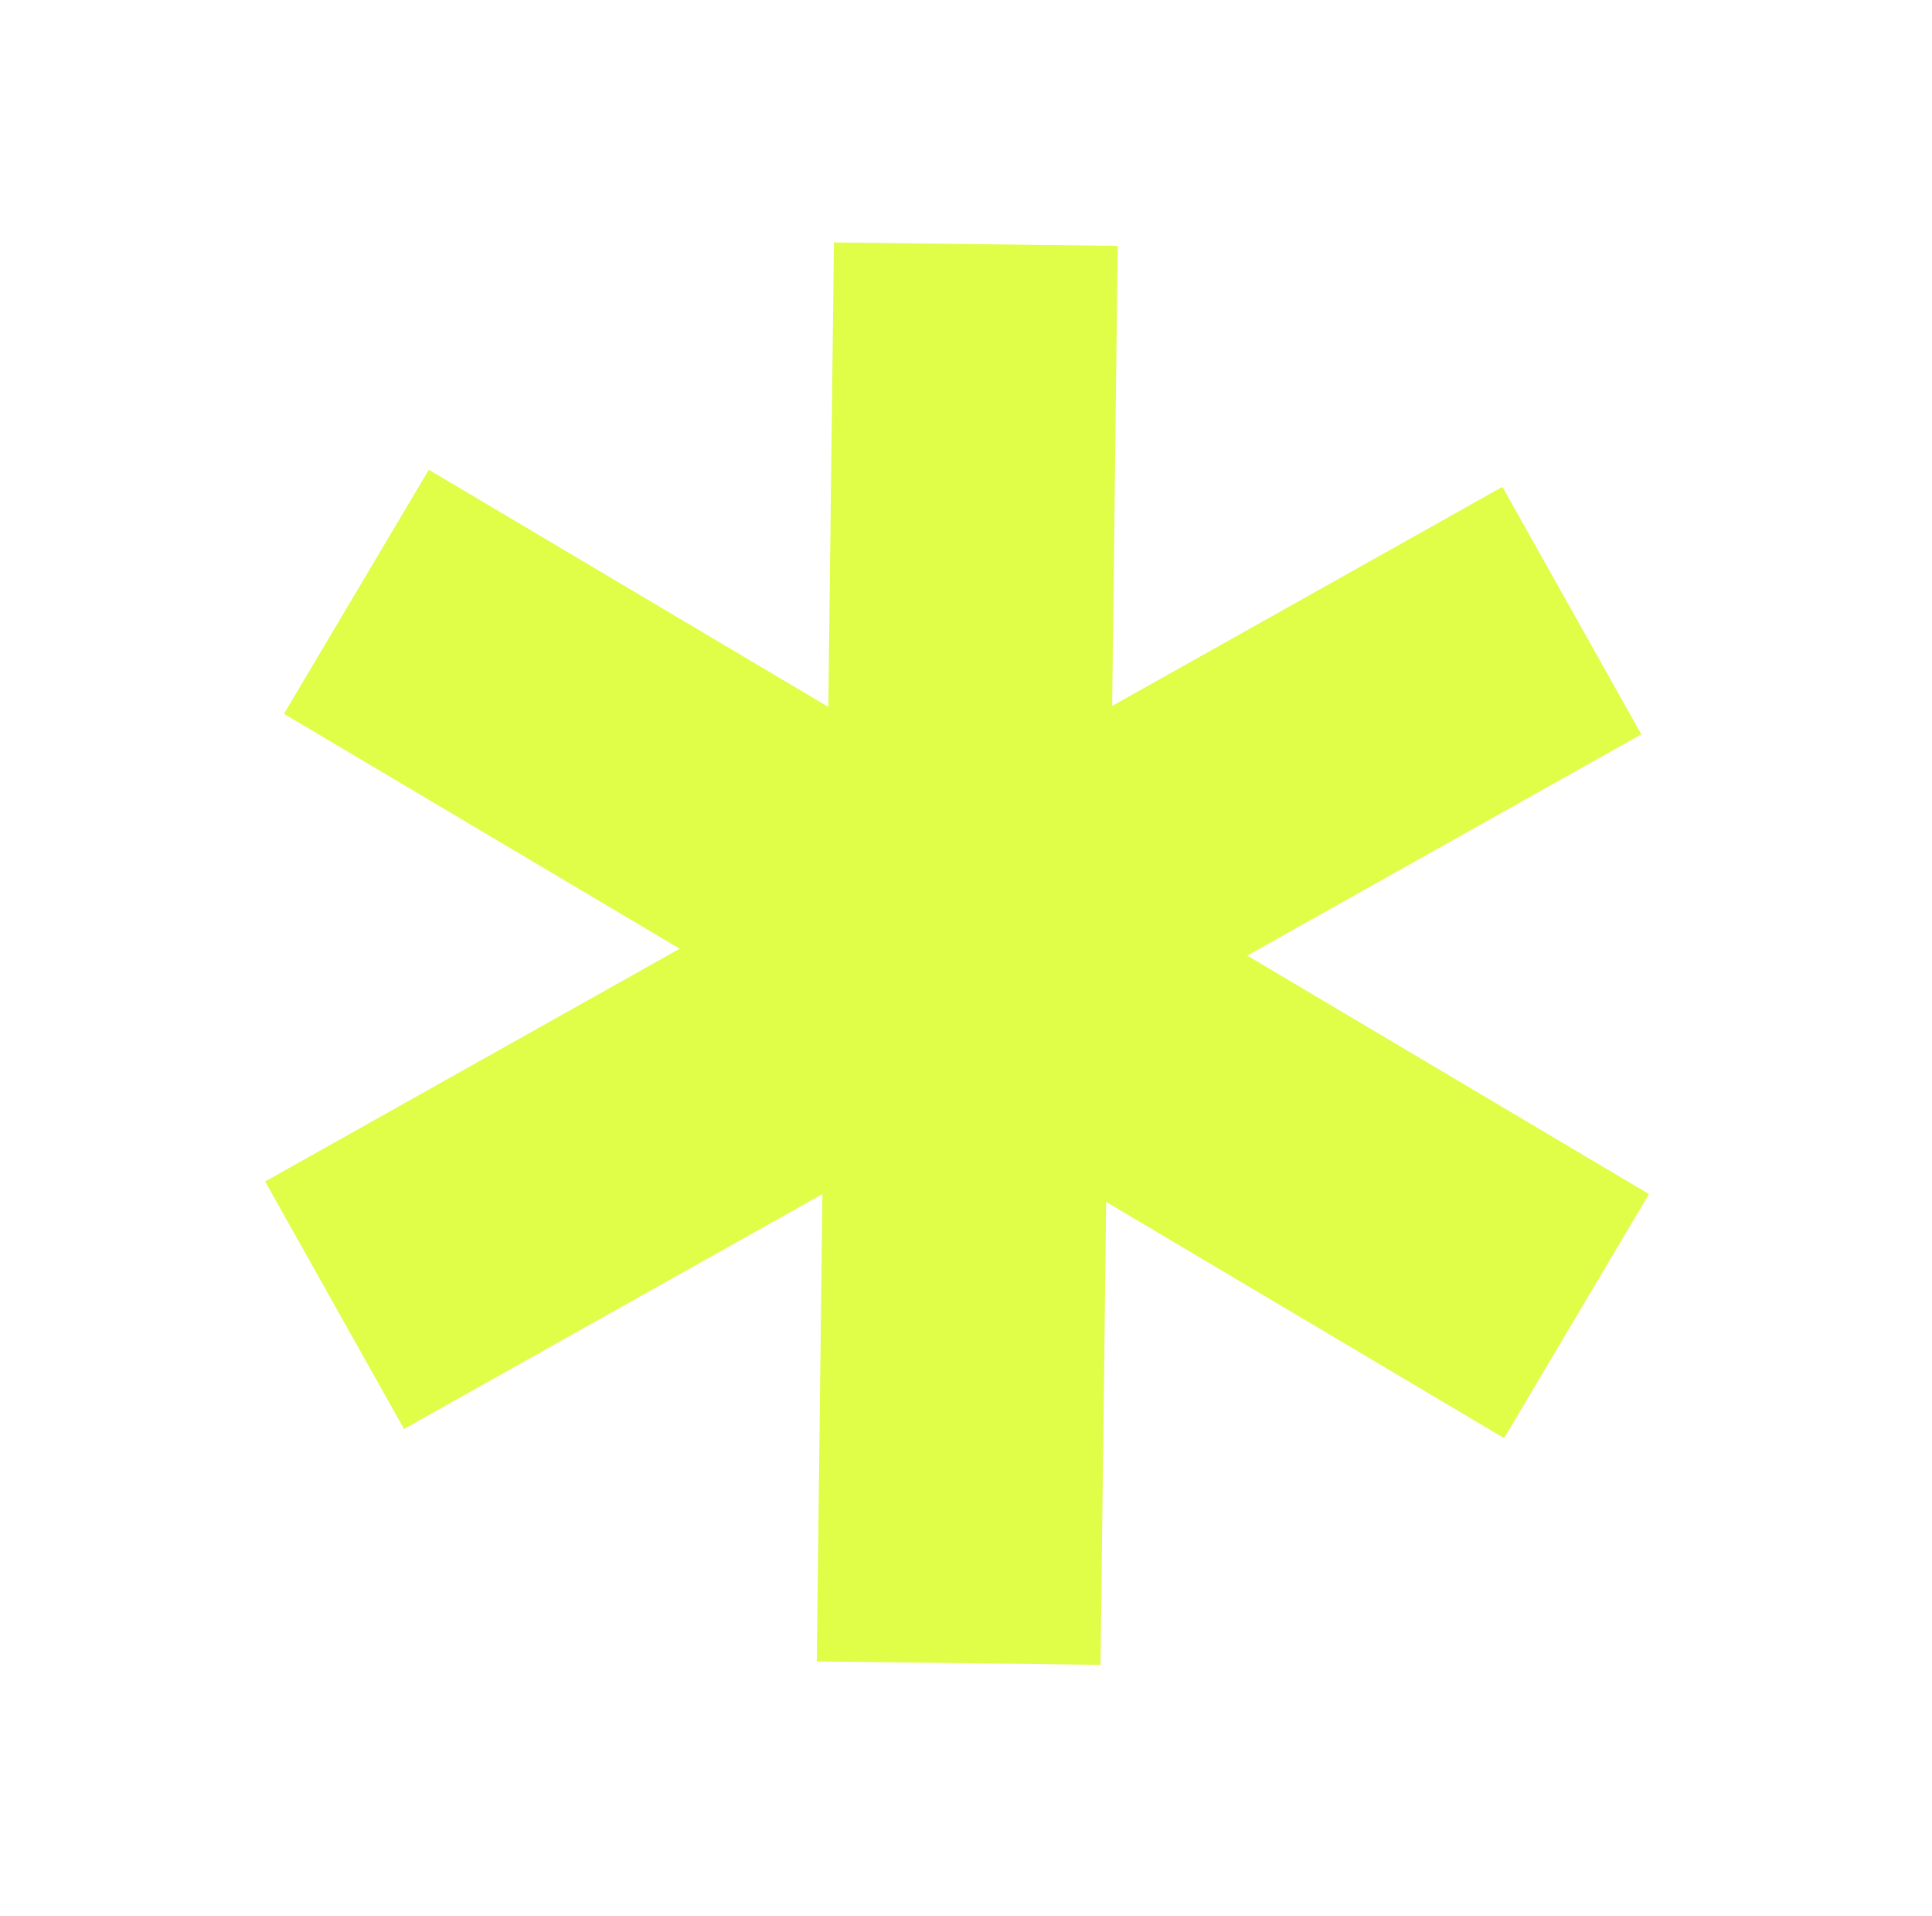
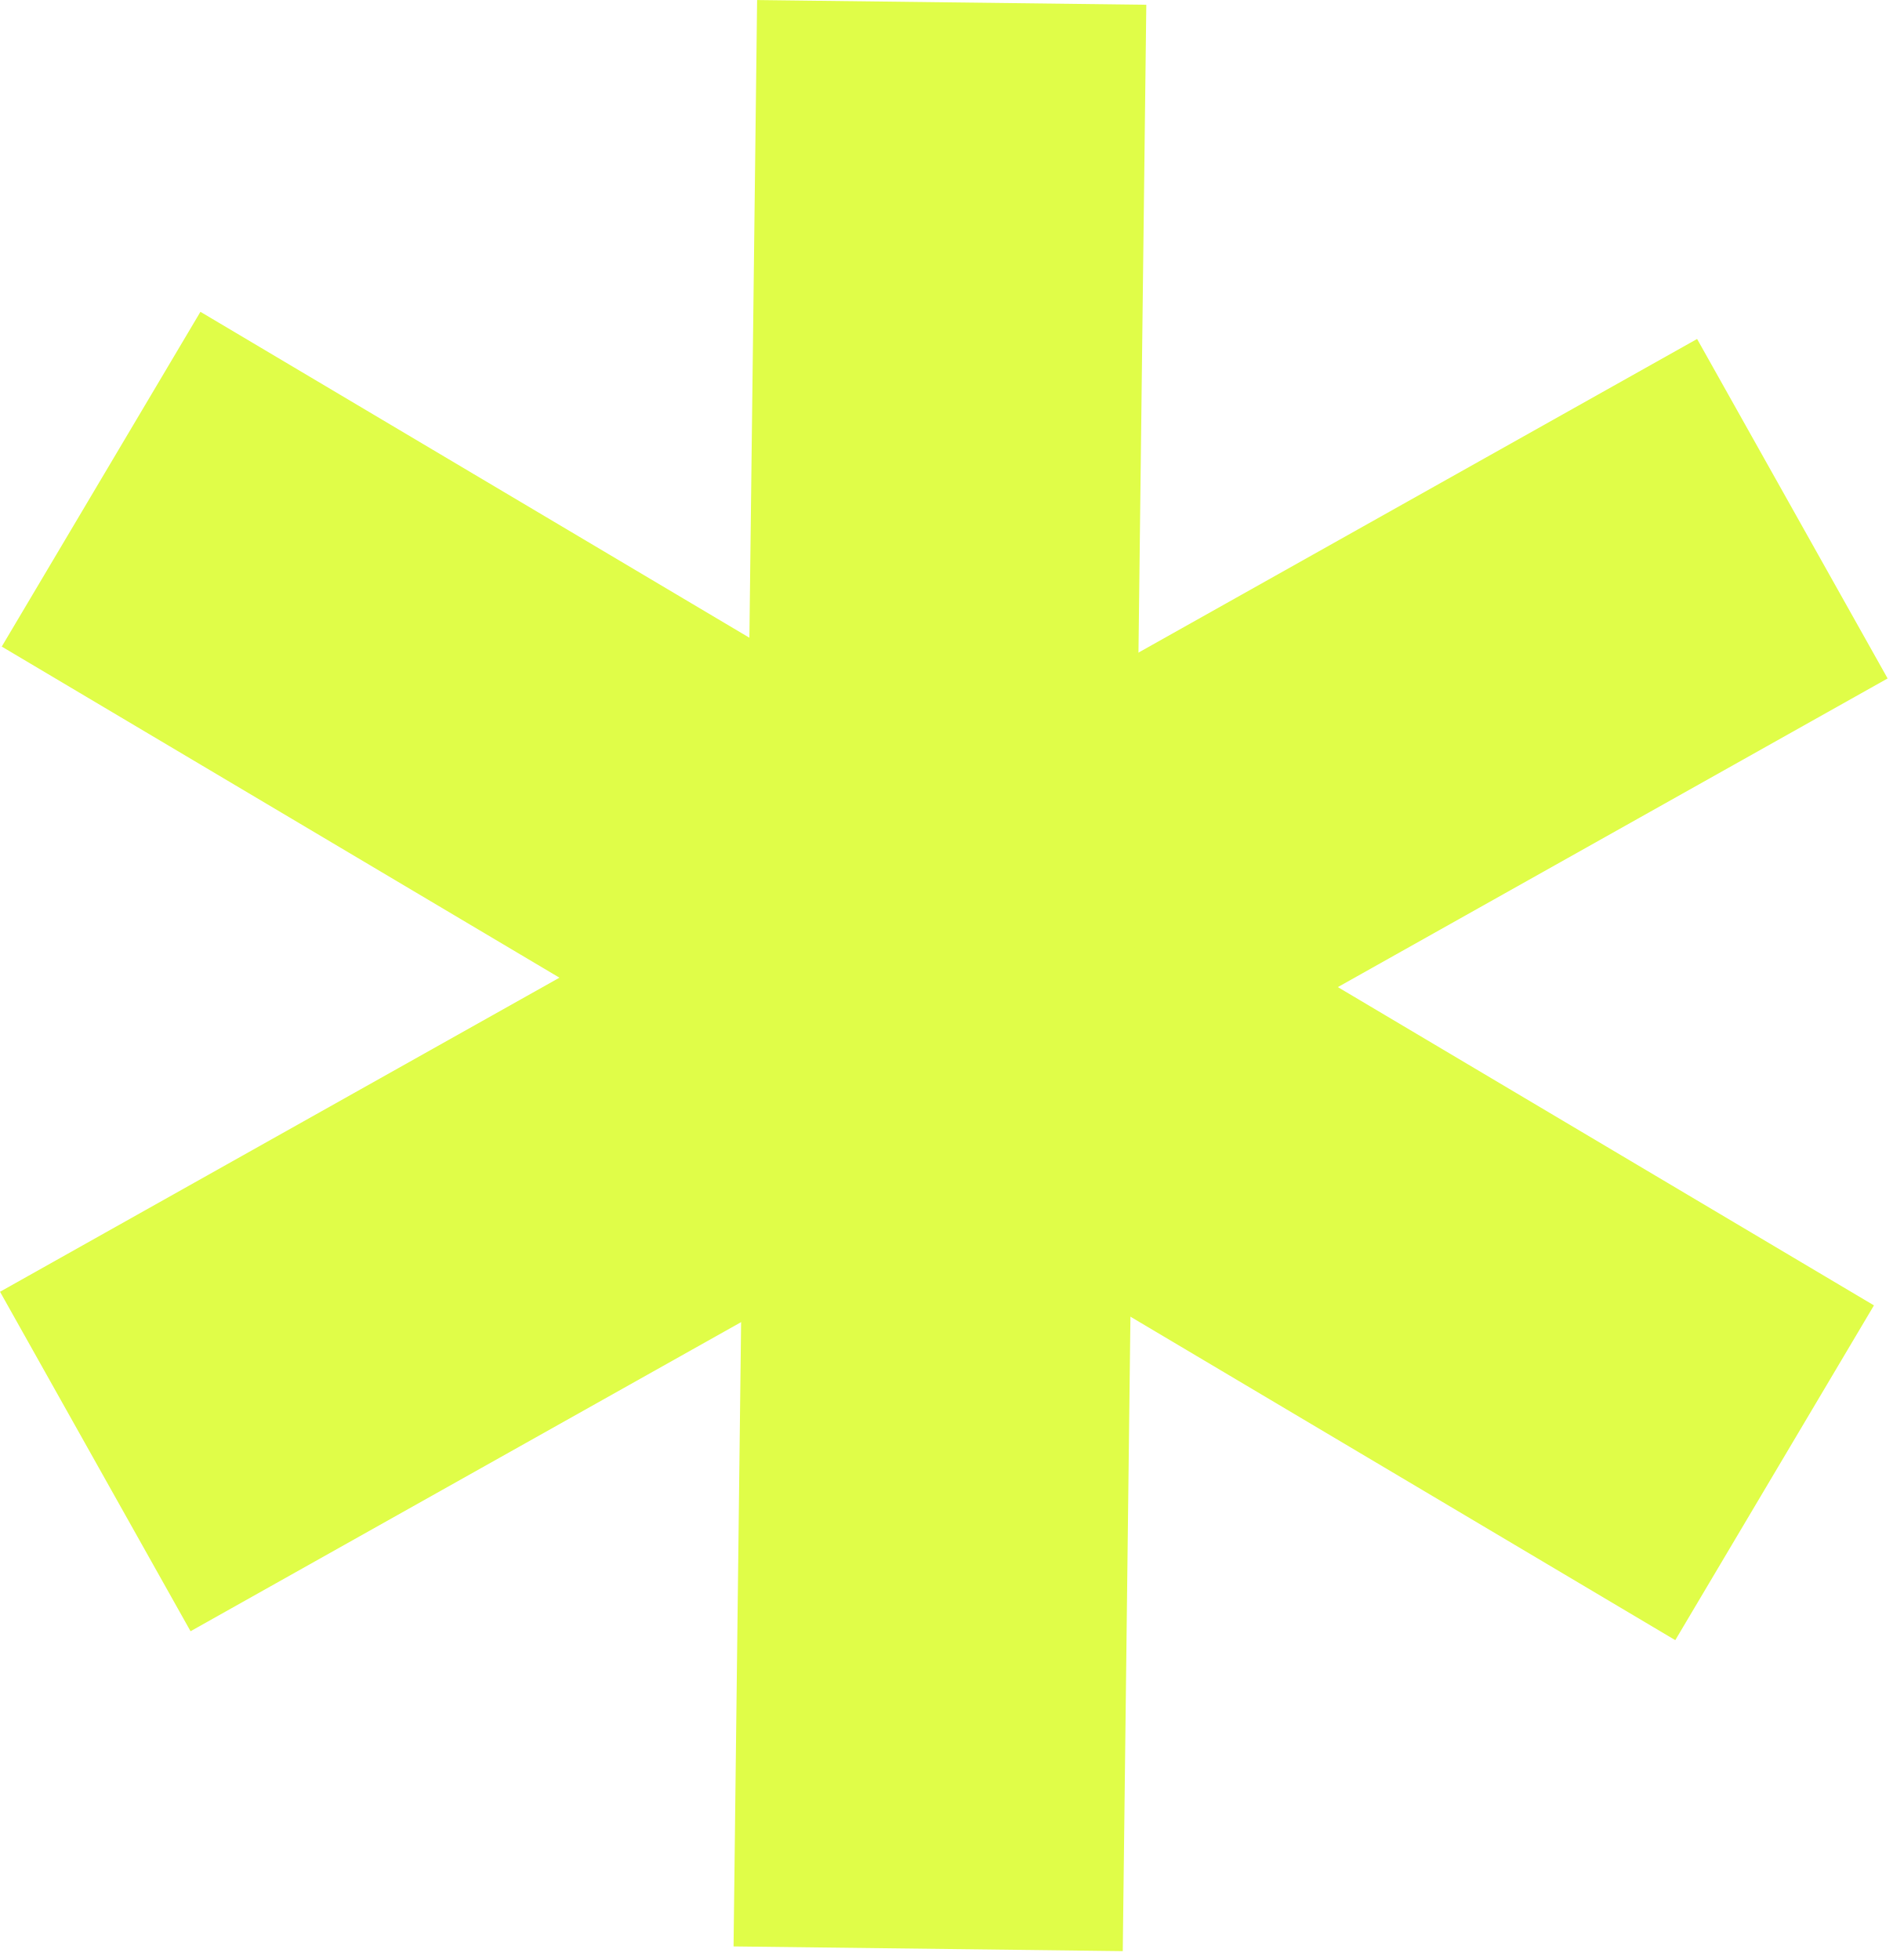
- <svg xmlns="http://www.w3.org/2000/svg" width="119" height="118" viewBox="0 0 119 118" fill="none">
-   <rect x="92.539" y="29.984" width="17.479" height="87.395" transform="rotate(60.6934 92.5391 29.9844)" fill="#E0FD48" />
-   <rect x="101.566" y="73.539" width="17.479" height="87.395" transform="rotate(120.693 101.566 73.5391)" fill="#E0FD48" />
-   <rect width="17.479" height="87.395" transform="matrix(0.999927 0.0121017 0.0121018 -0.999927 50.3086 102.32)" fill="#E0FD48" />
+ <svg xmlns="http://www.w3.org/2000/svg" width="85" height="88" viewBox="0 0 85 88" fill="none">
+   <rect x="76.211" y="15.219" width="17.479" height="87.395" transform="rotate(60.6934 76.2109 15.2188)" fill="#E0FD48" />
+   <rect x="84.152" y="58.609" width="17.479" height="87.395" transform="rotate(120.693 84.1523 58.6094)" fill="#E0FD48" />
+   <rect width="17.479" height="87.395" transform="matrix(0.999927 0.0121017 0.0121018 -0.999927 32.9414 87.3906)" fill="#E0FD48" />
</svg>
